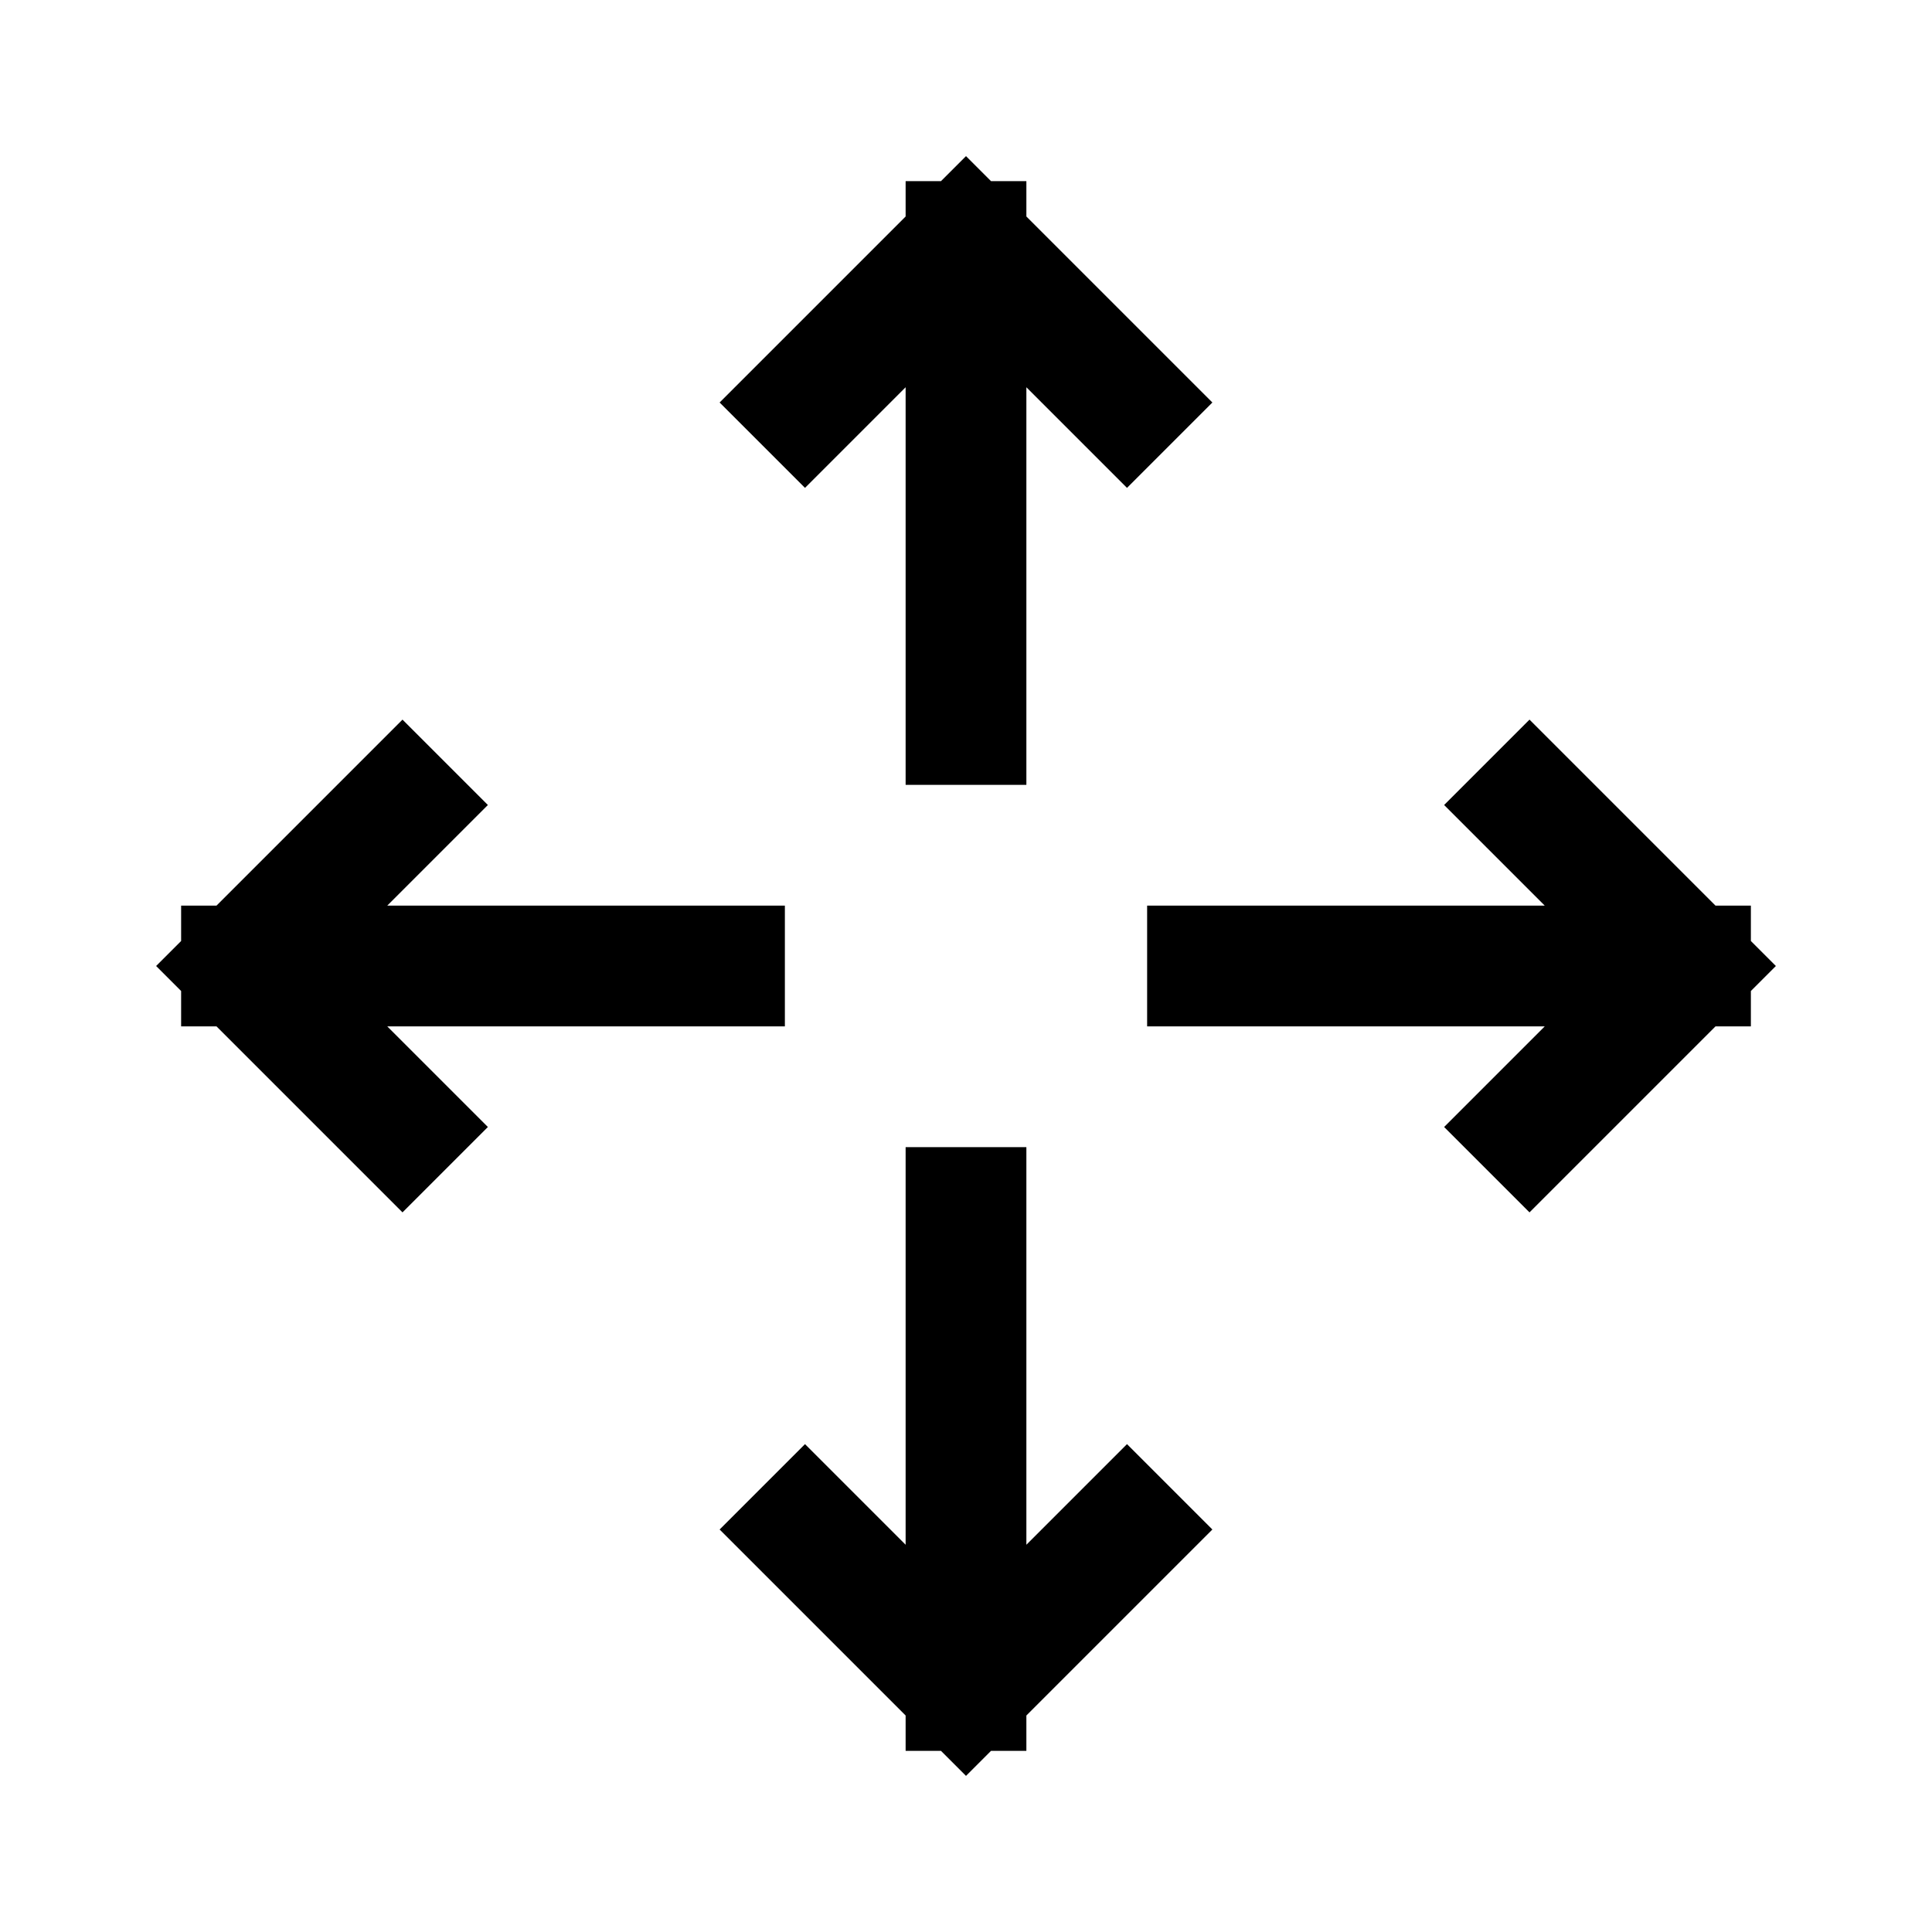
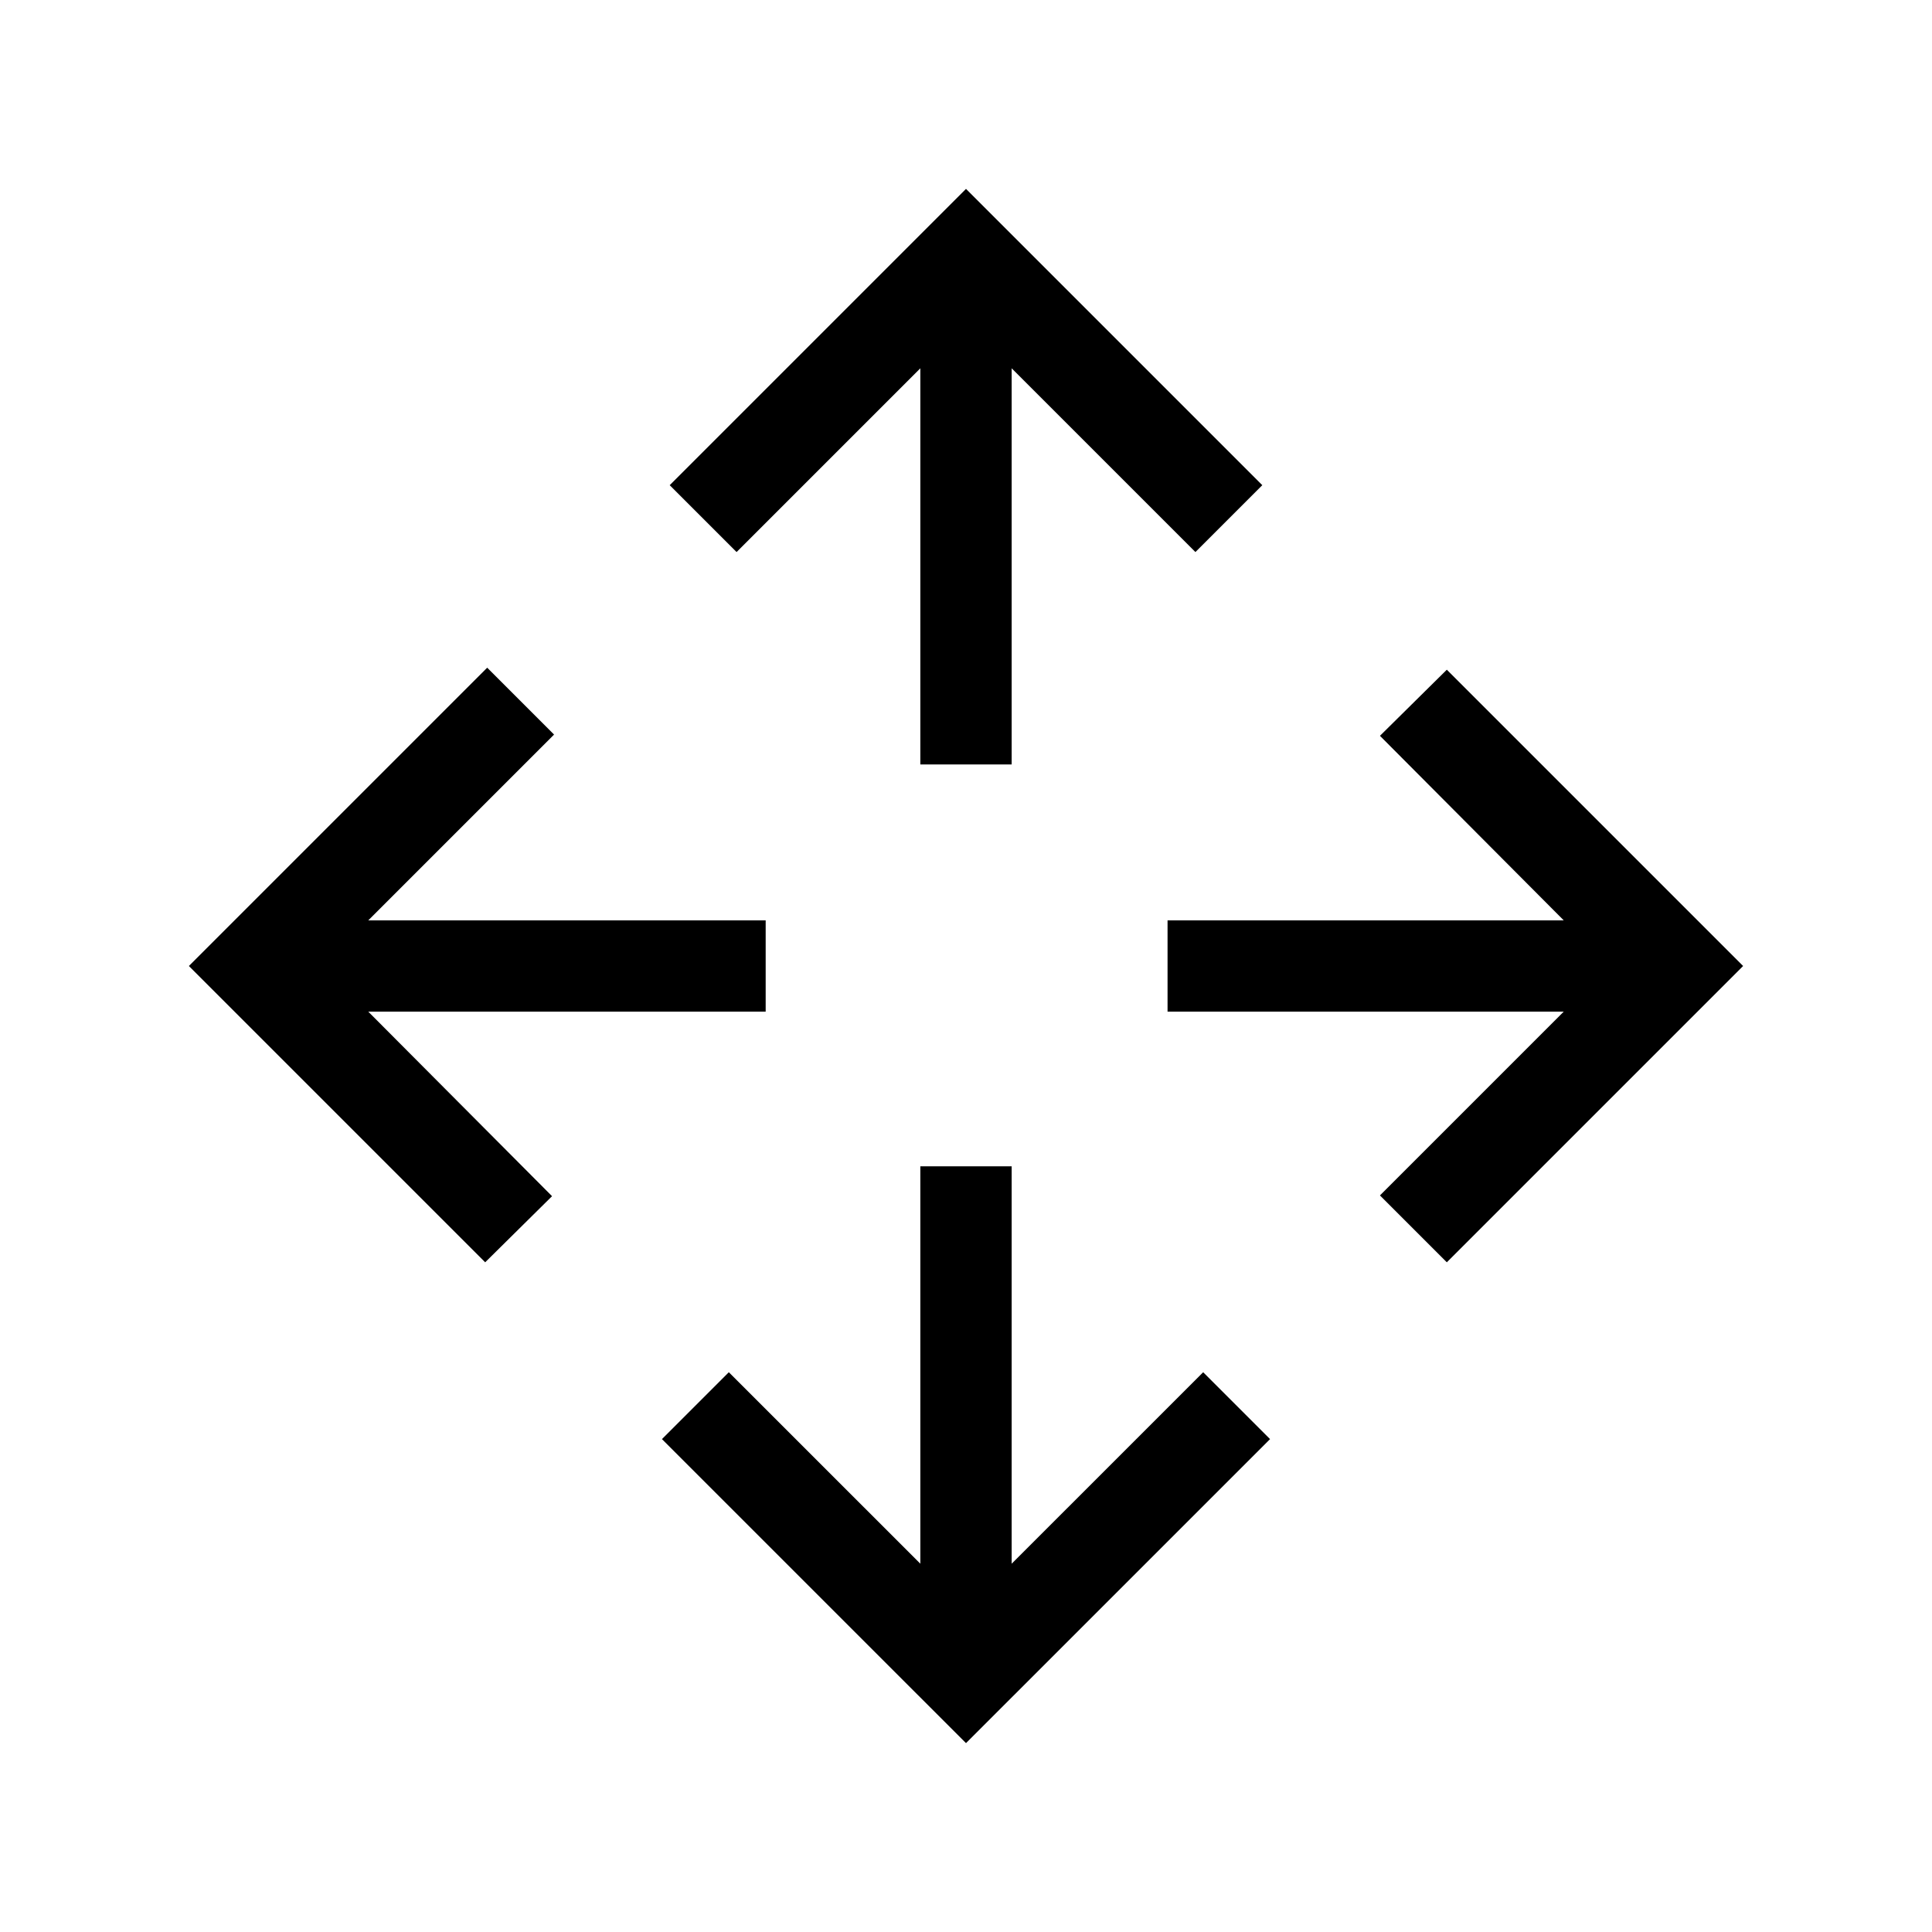
- <svg xmlns="http://www.w3.org/2000/svg" viewBox="0 0 24 24" width="24" height="24" fill="none" stroke="currentColor" stroke-width="1.5" stroke-linecap="square" stroke-linejoin="miter">
-   <path d="M3 12h6M5 10l-2 2 2 2M21 12h-6M19 10l2 2-2 2M12 3v6M10 5l2-2 2 2M12 21v-6M10 19l2 2 2-2" />
+ <svg xmlns="http://www.w3.org/2000/svg" width="48" height="48" viewBox="0 -960 960 960">
+   <path d="M480-93.85 328.92-244.92l33.23-33.23L457.31-183v-197.46h45.38V-183l95.16-95.15 33.23 33.23L480-93.85ZM241.08-332.77 93.85-480l148.23-148.23L275.31-595 183-502.69h197.46v45.38H183l91.31 91.69-33.23 32.85Zm477.84 0L685.69-366 777-457.31H580.15v-45.38H777l-91.31-91.69 33.23-32.85L866.15-480 718.92-332.77ZM457.31-580.15V-777L366-685.69l-33.23-33.23L480-866.15l147.23 147.23L594-685.69 502.69-777v196.85h-45.38Z" />
</svg>
